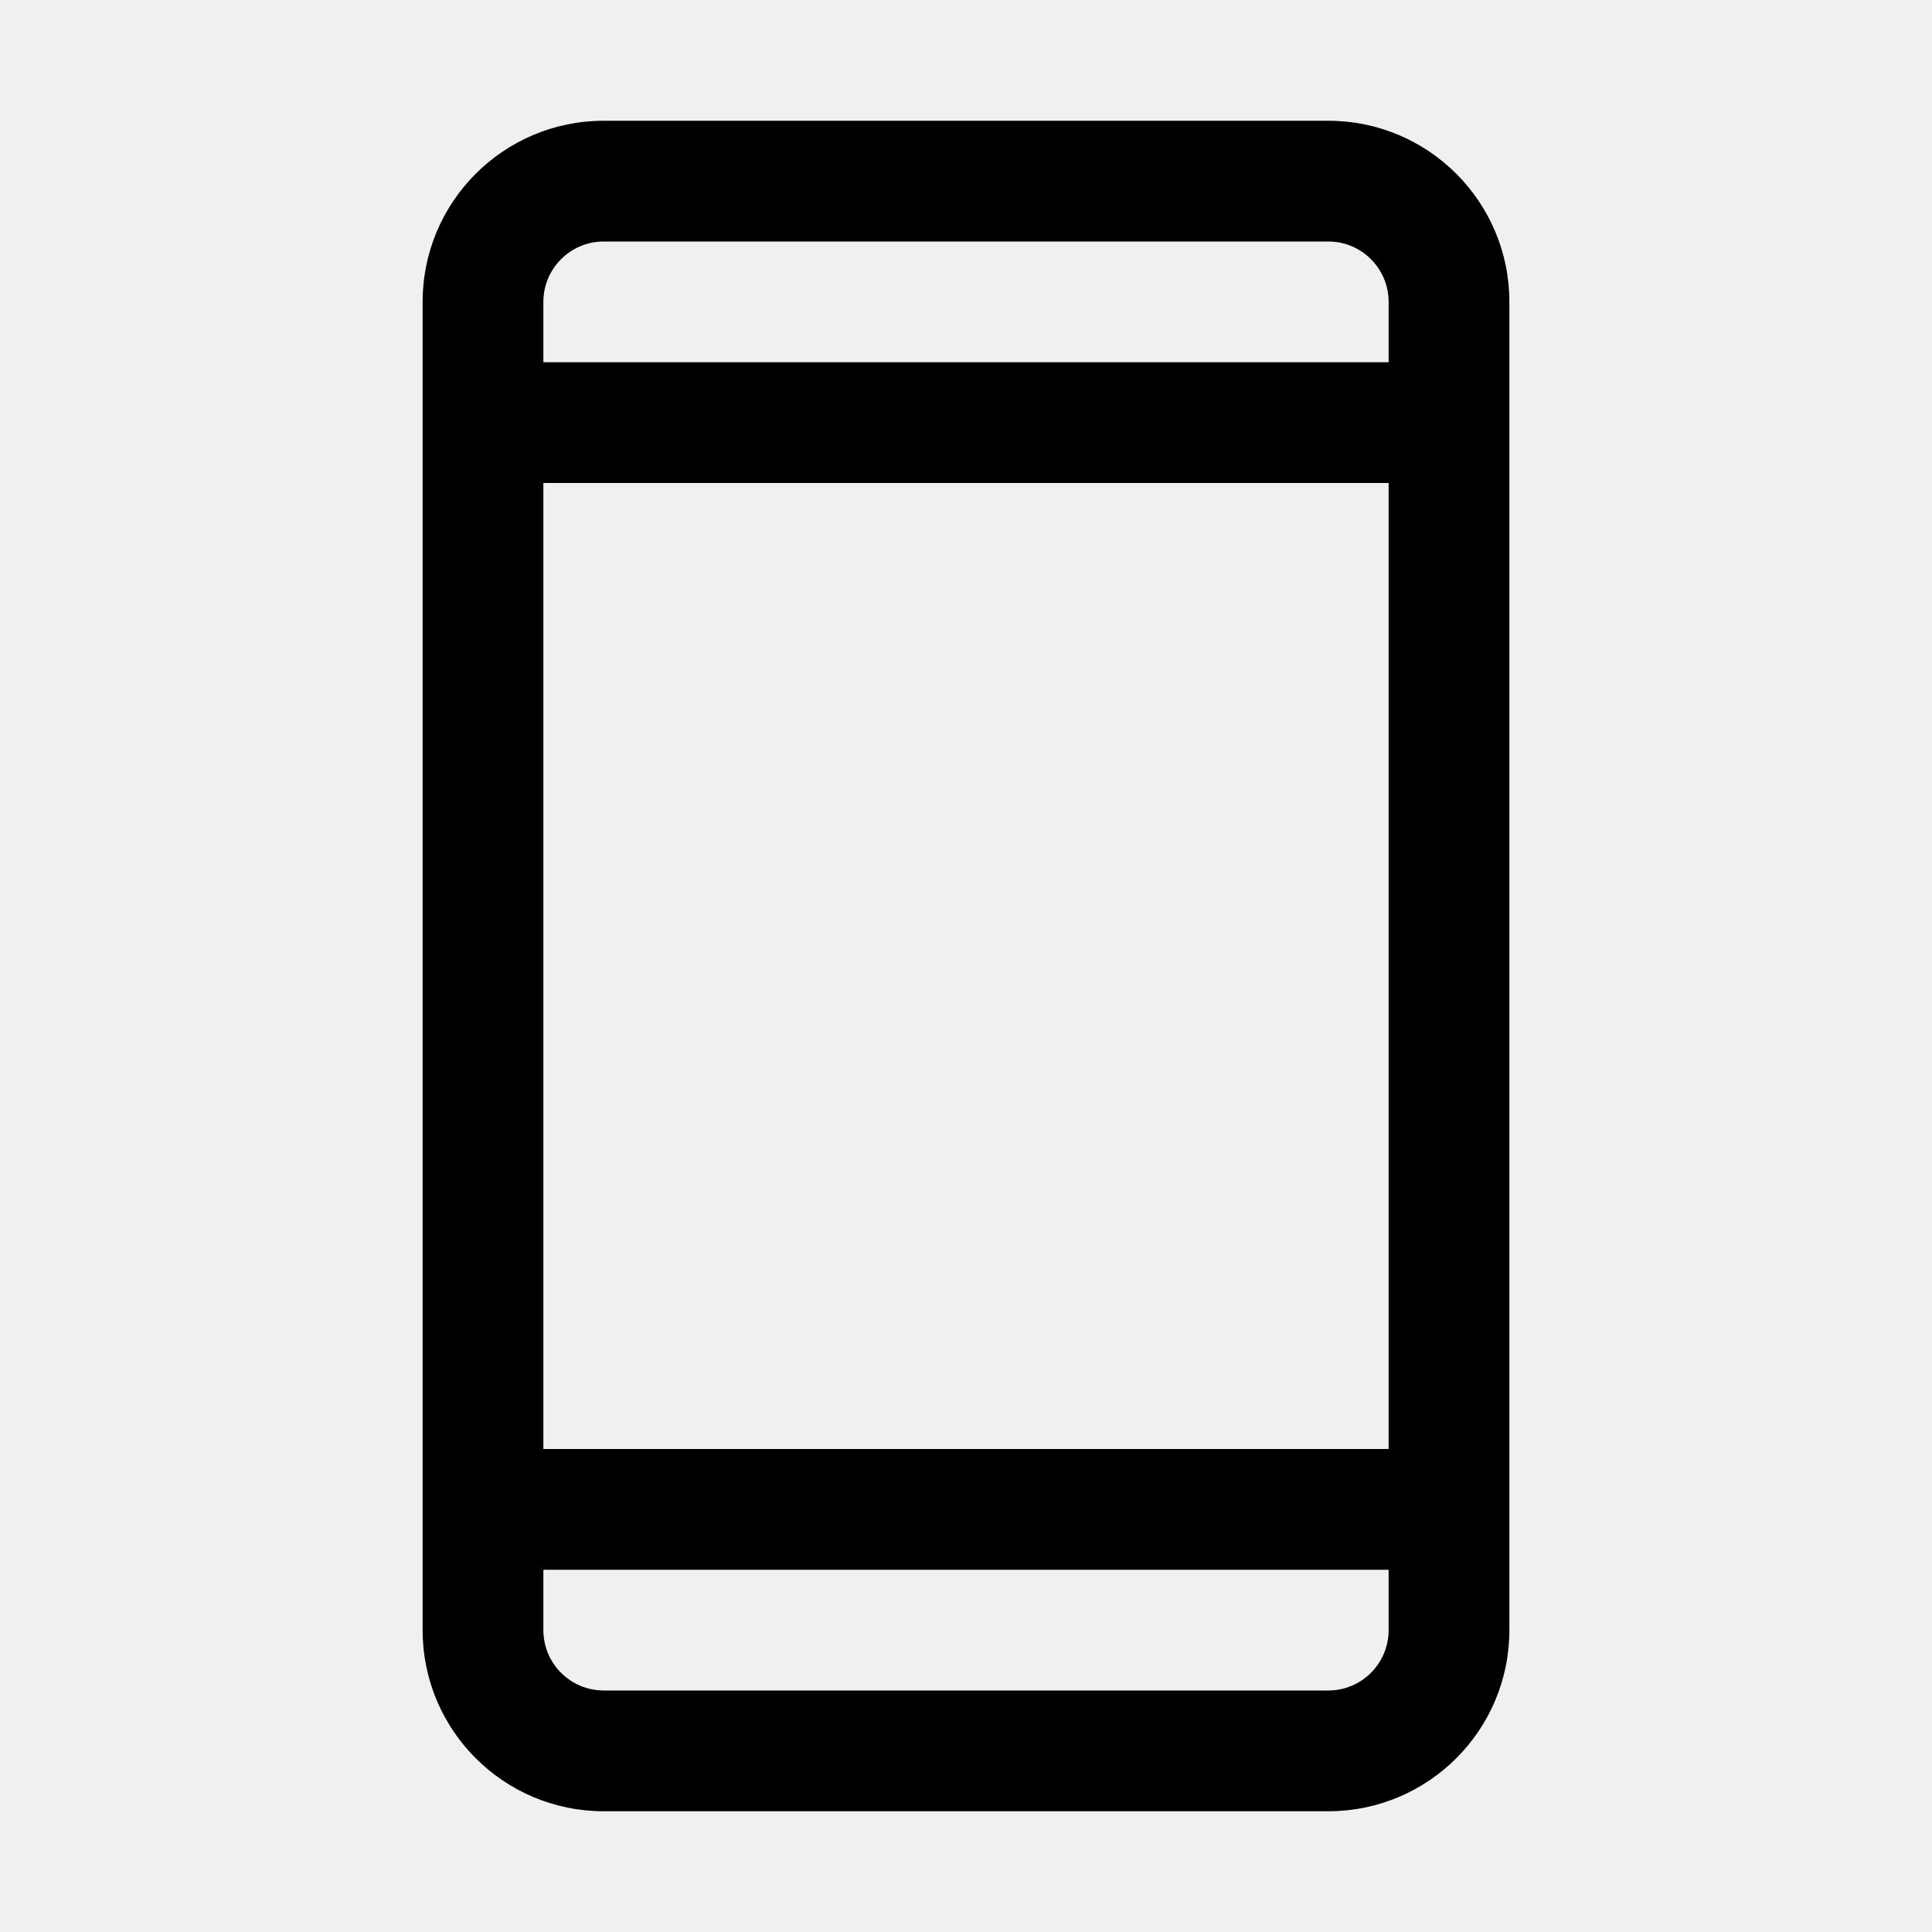
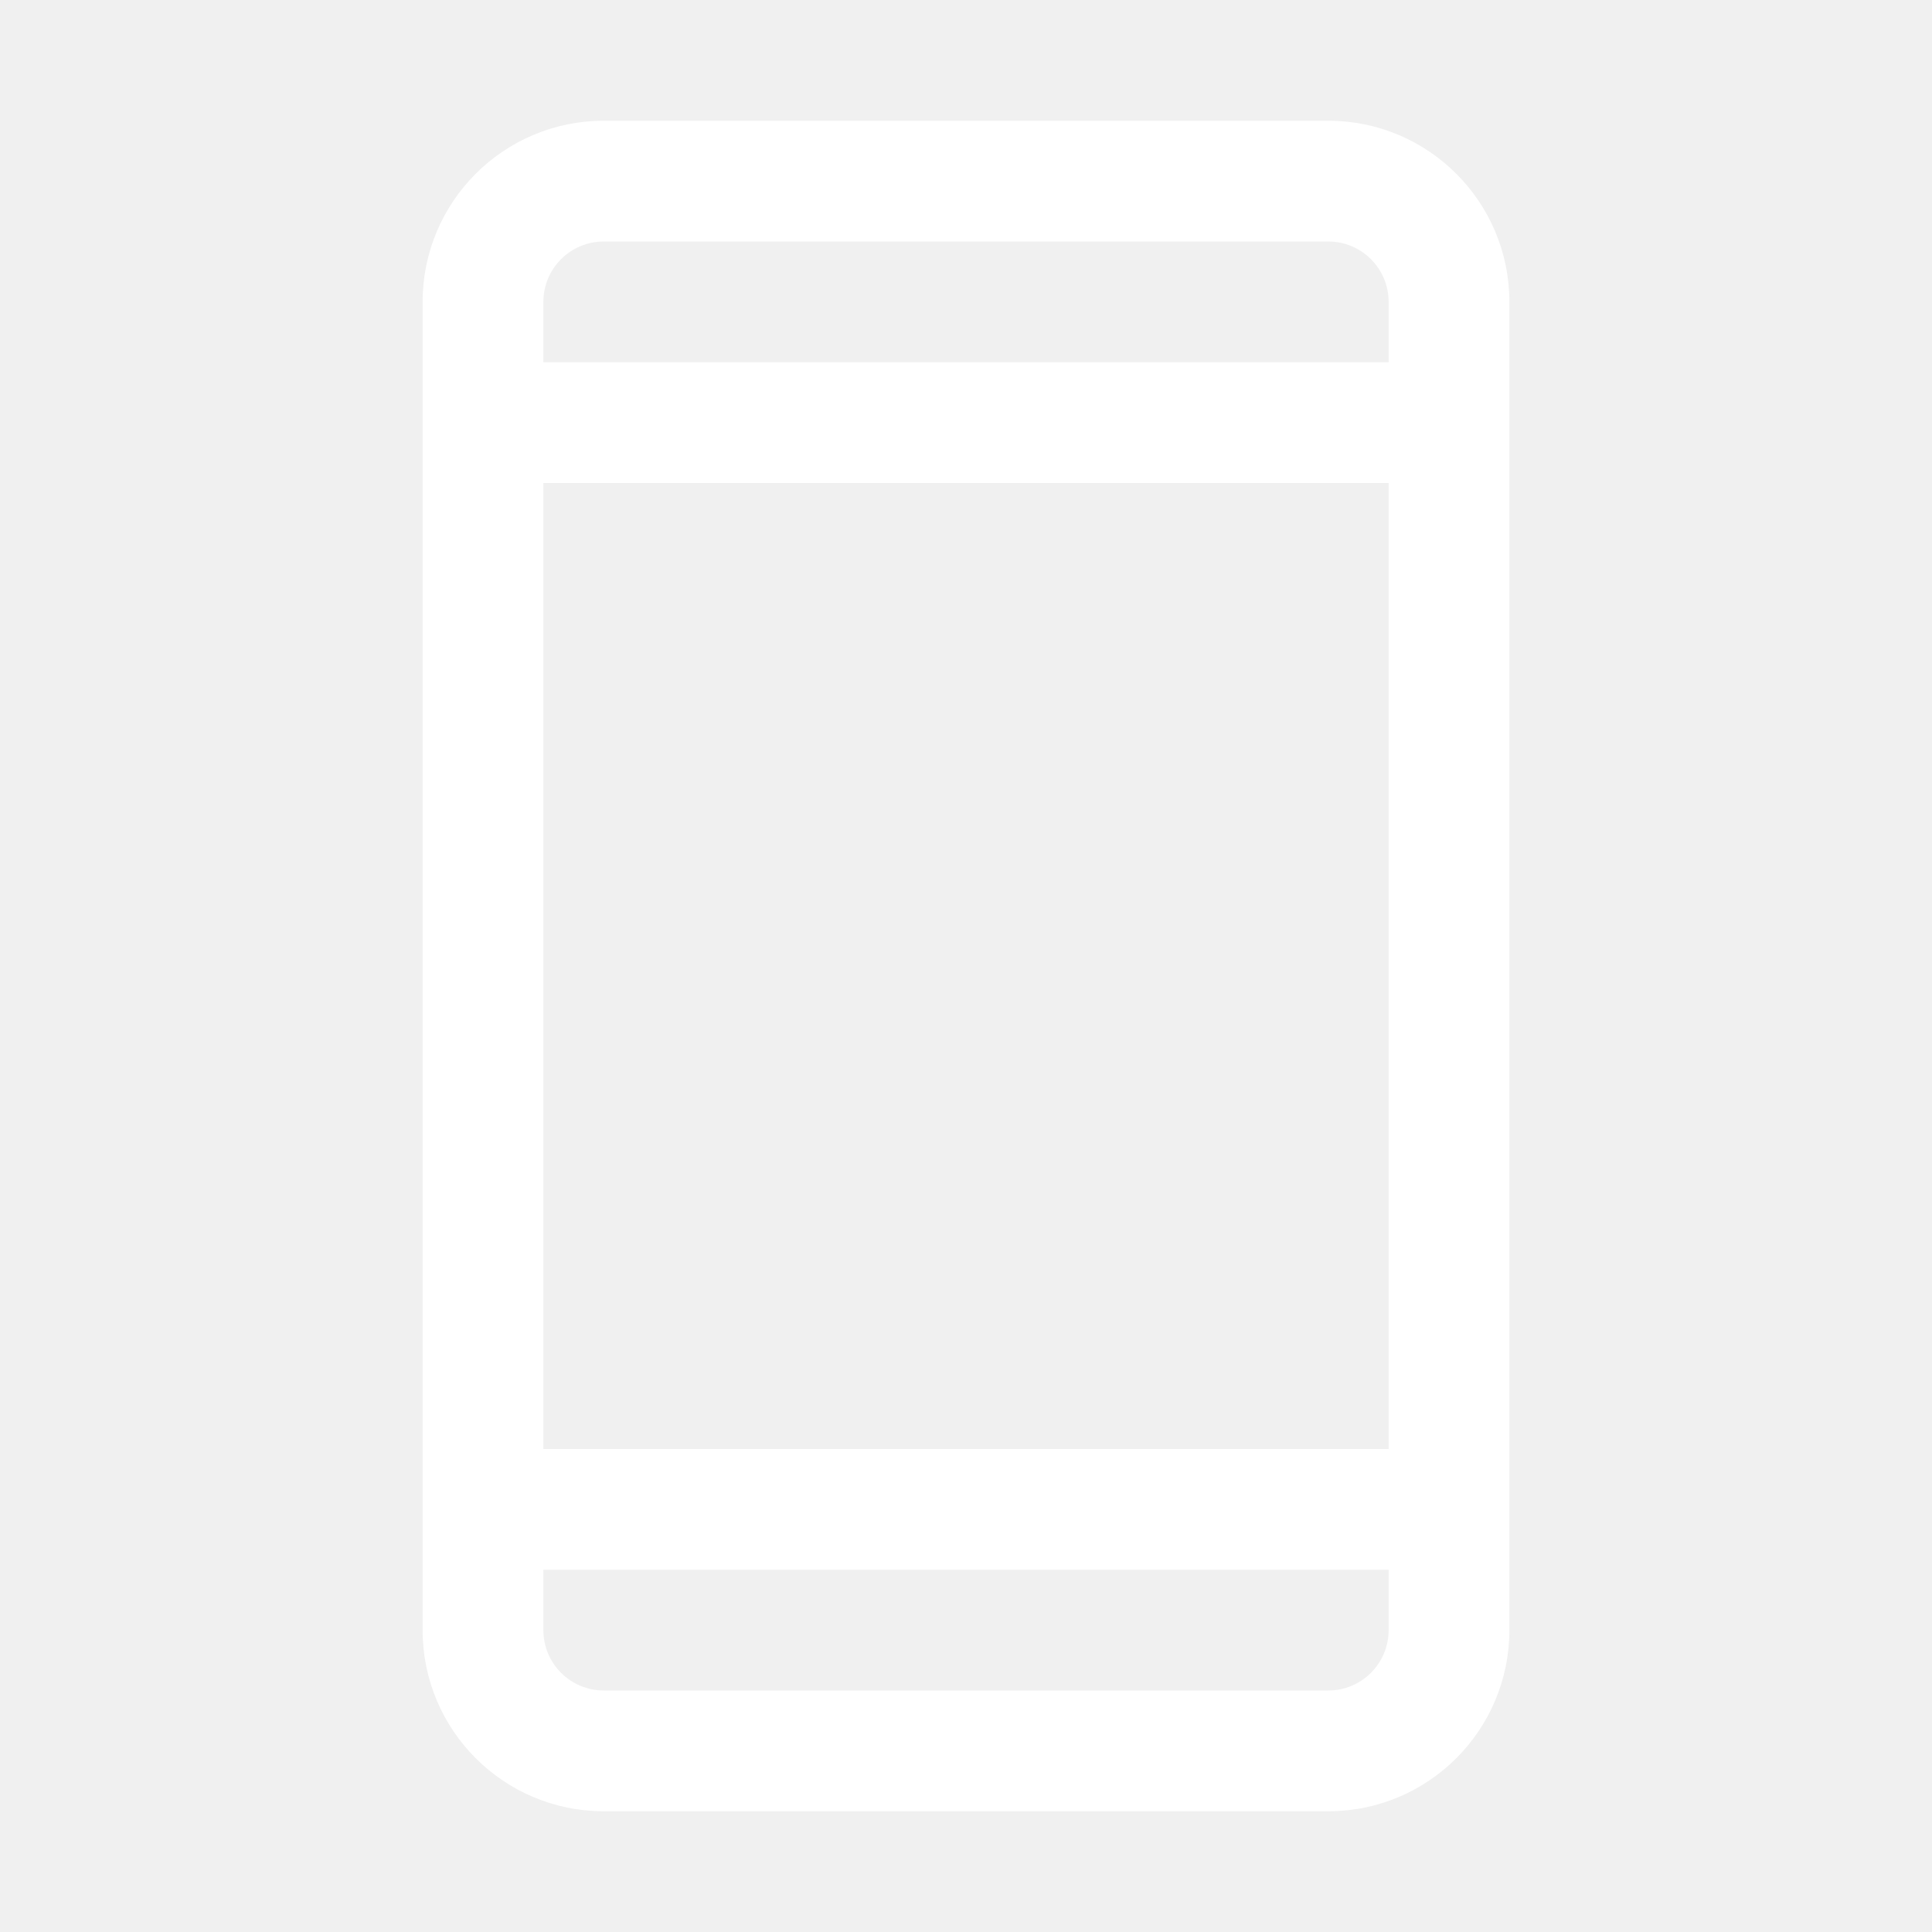
- <svg xmlns="http://www.w3.org/2000/svg" width="32" height="32" fill="#000000" viewBox="0 0 256 256">
+ <svg xmlns="http://www.w3.org/2000/svg" width="32" height="32" fill="#fff" viewBox="0 0 256 256">
  <path d="M176,16H80A24,24,0,0,0,56,40V216a24,24,0,0,0,24,24h96a24,24,0,0,0,24-24V40A24,24,0,0,0,176,16ZM72,64H184V192H72Zm8-32h96a8,8,0,0,1,8,8v8H72V40A8,8,0,0,1,80,32Zm96,192H80a8,8,0,0,1-8-8v-8H184v8A8,8,0,0,1,176,224Z" />
</svg>
